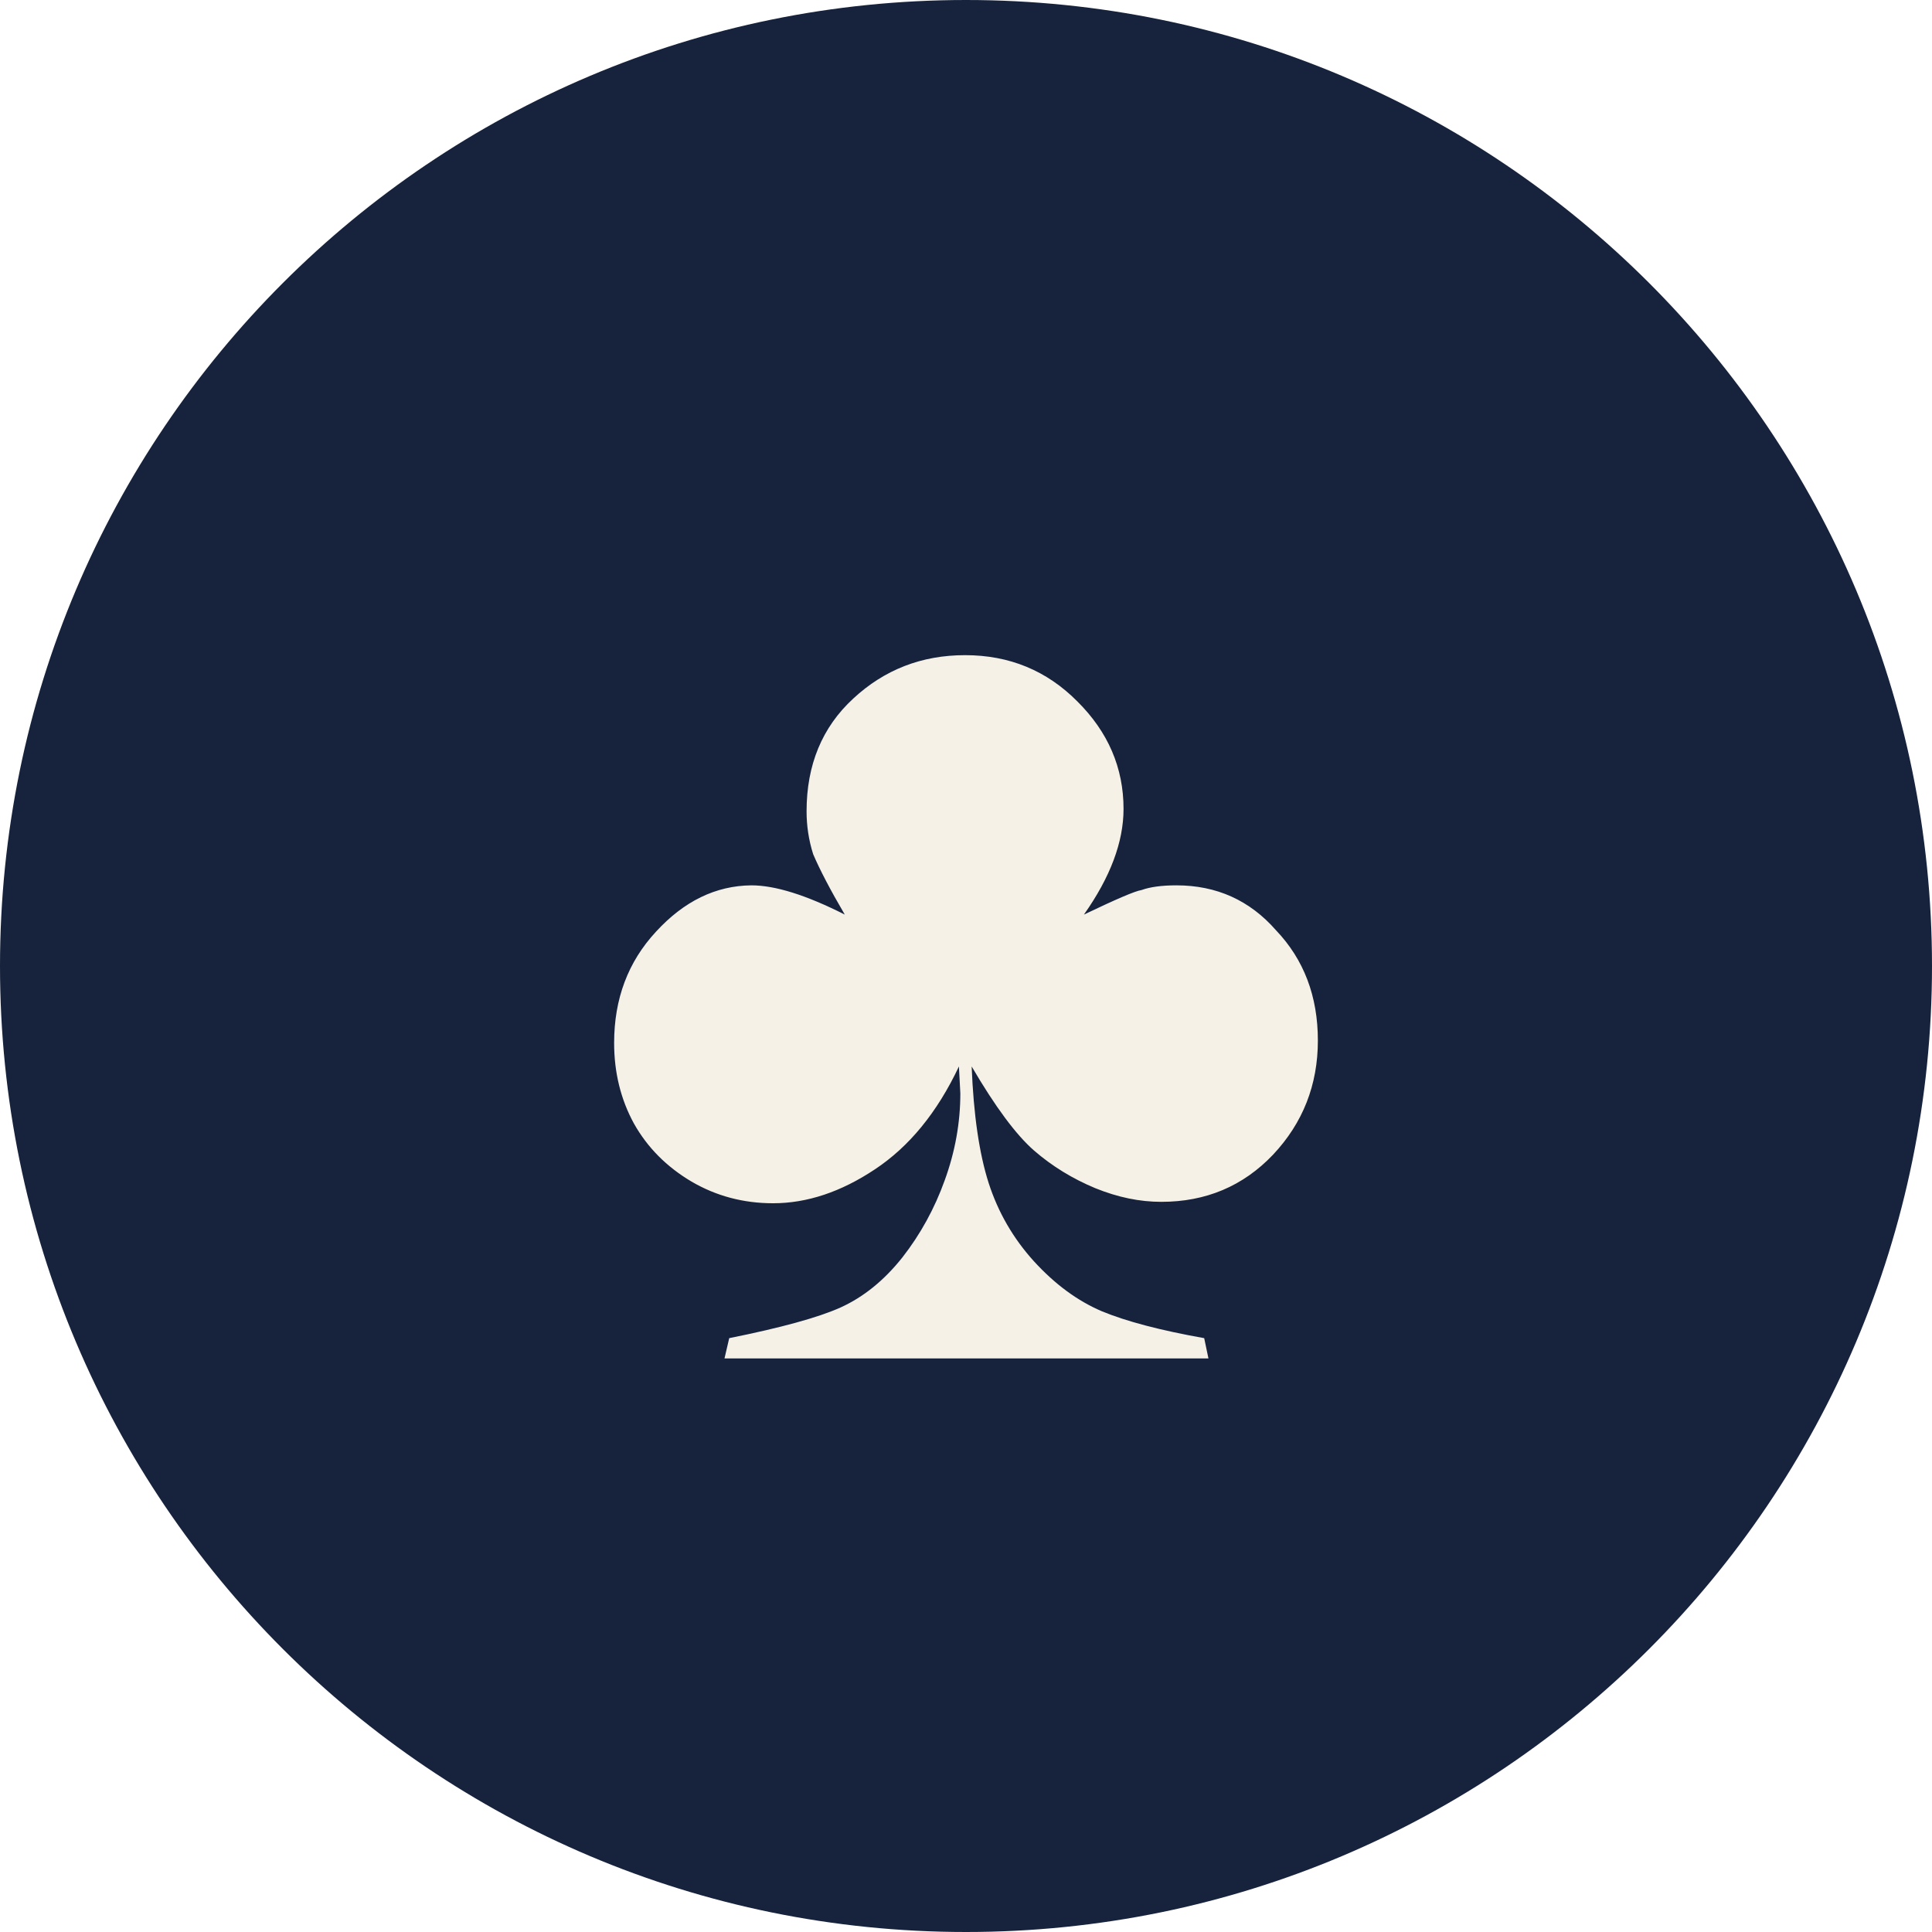
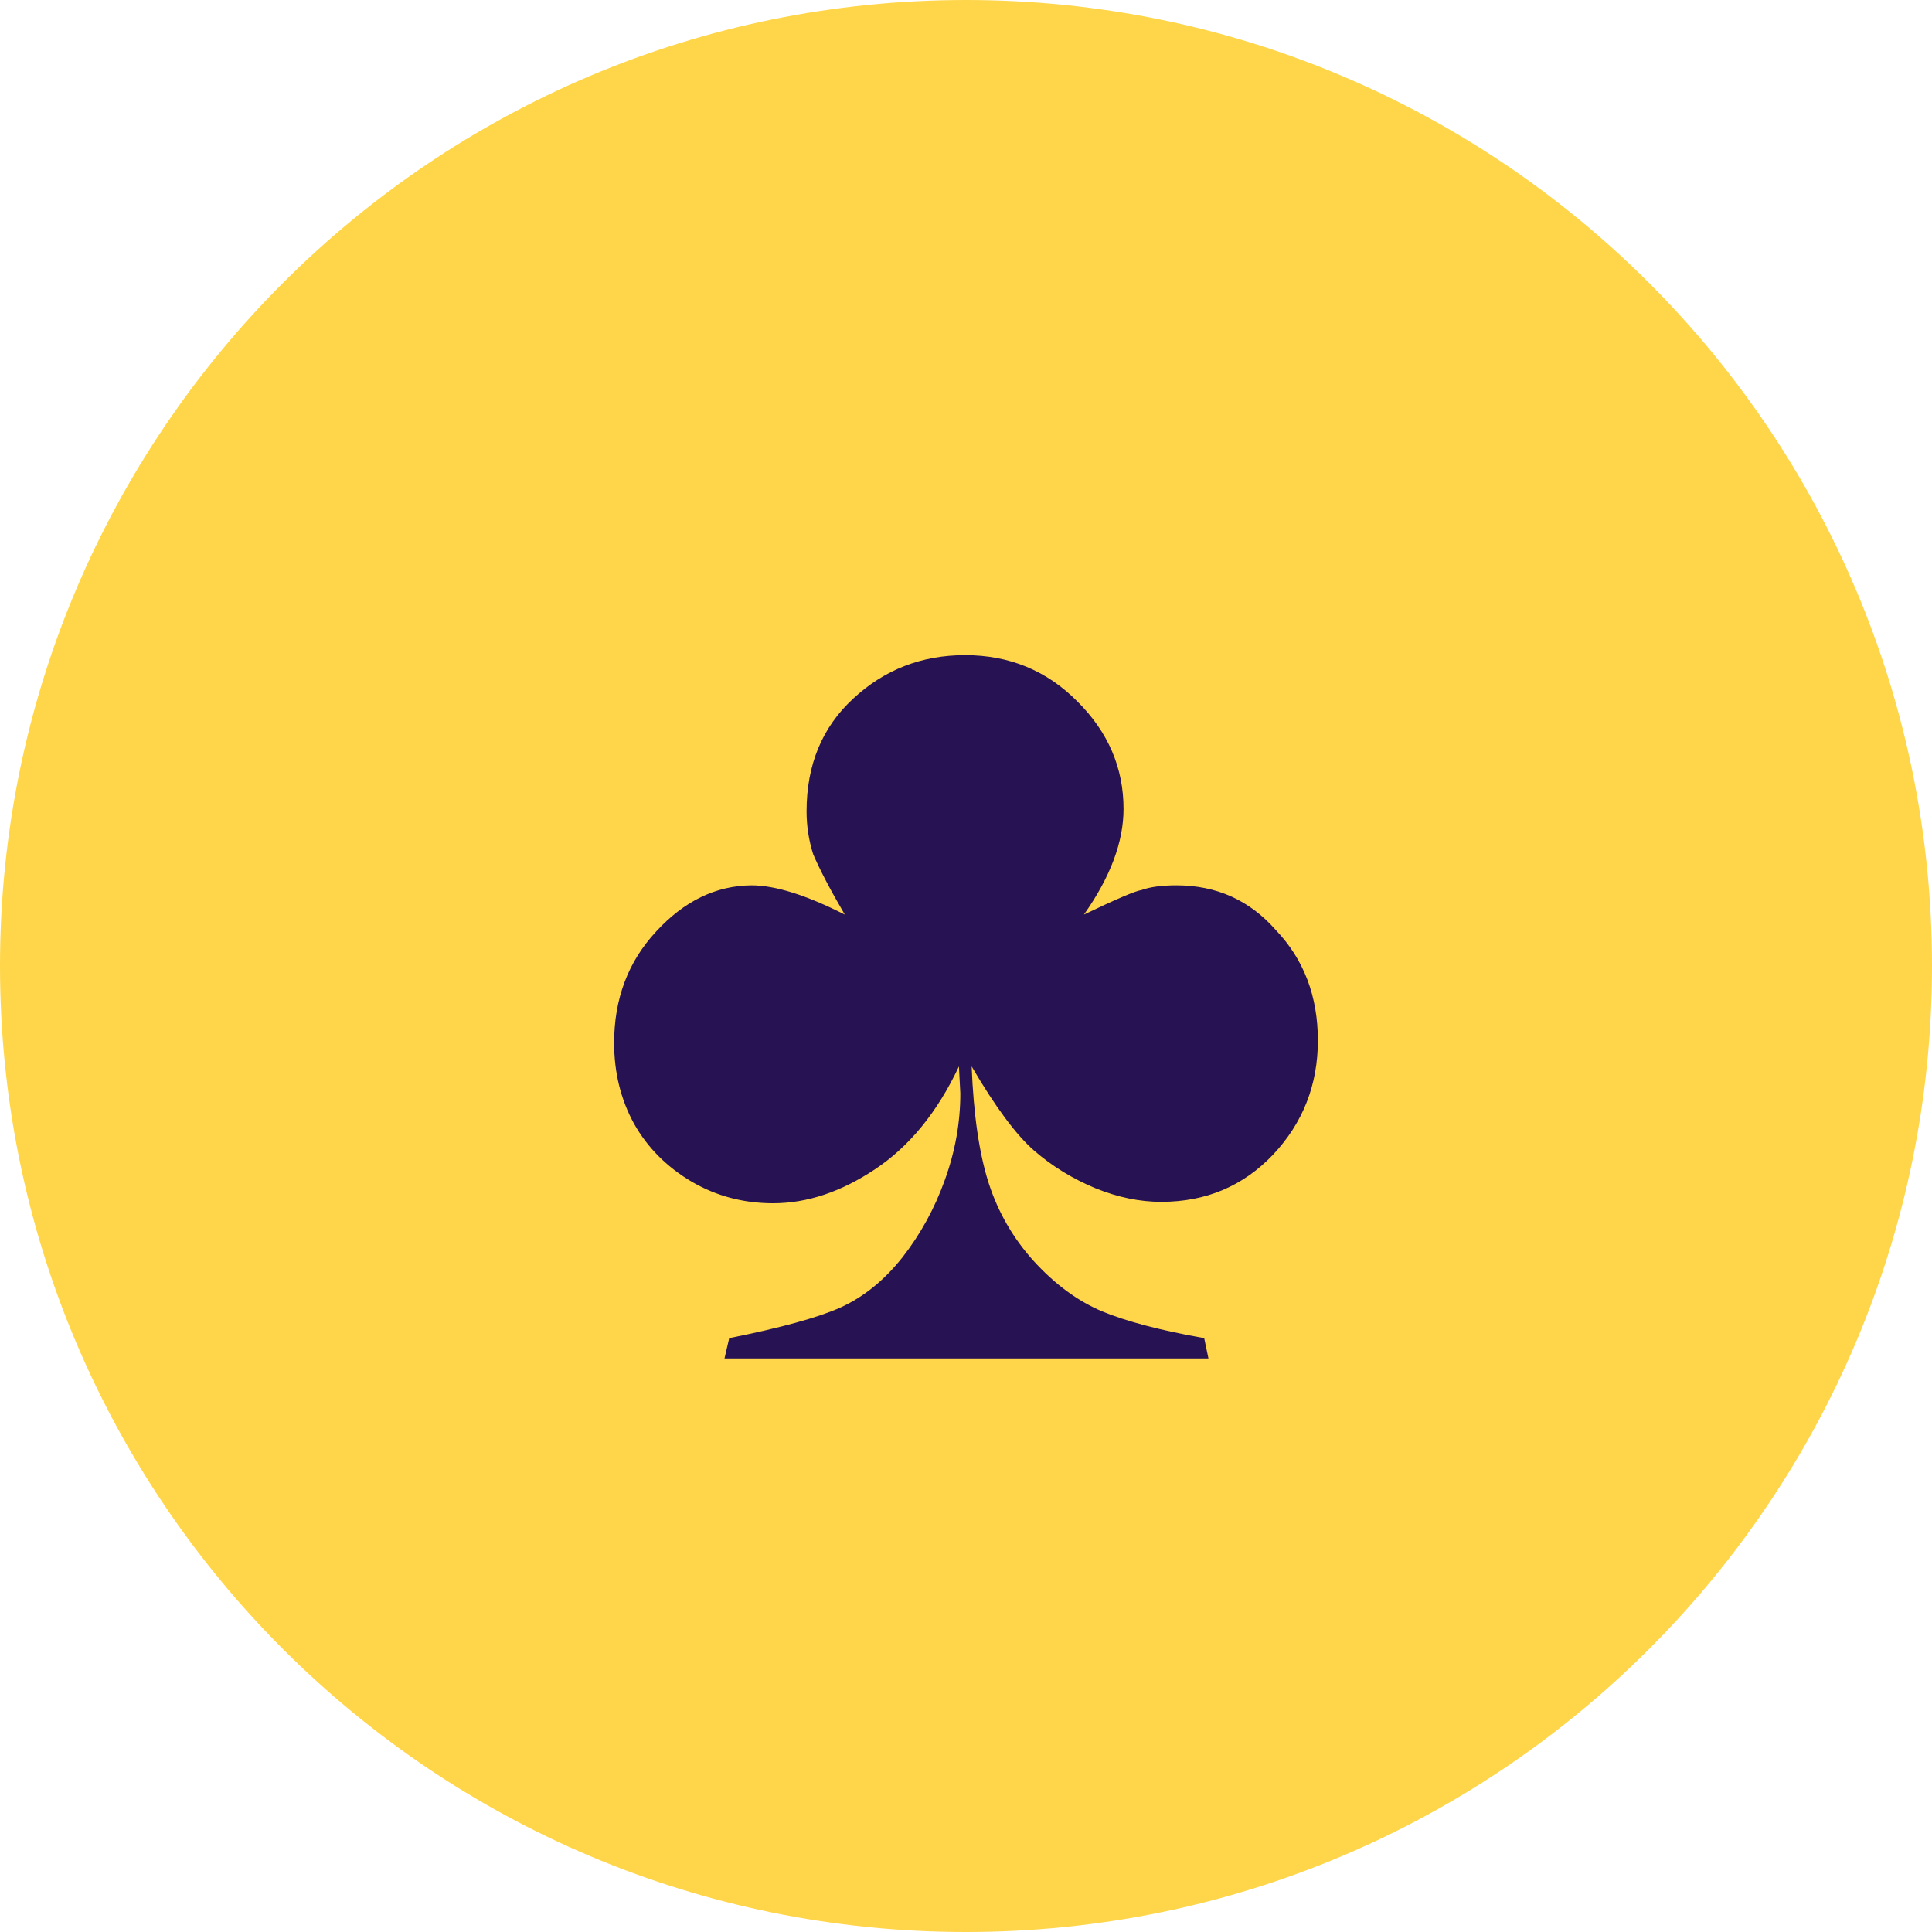
<svg xmlns="http://www.w3.org/2000/svg" viewBox="0 0 64 64">
-   <rect width="64" height="64" rx="32" fill="#17233c" />
-   <text x="32" y="45" text-anchor="middle" font-size="39" fill="#f5f1e7">♣</text>
+   <rect width="64" height="64" rx="32" fill="#ffd64a" />
+   <text x="32" y="45" text-anchor="middle" font-size="39" fill="#271254">♣</text>
</svg>
